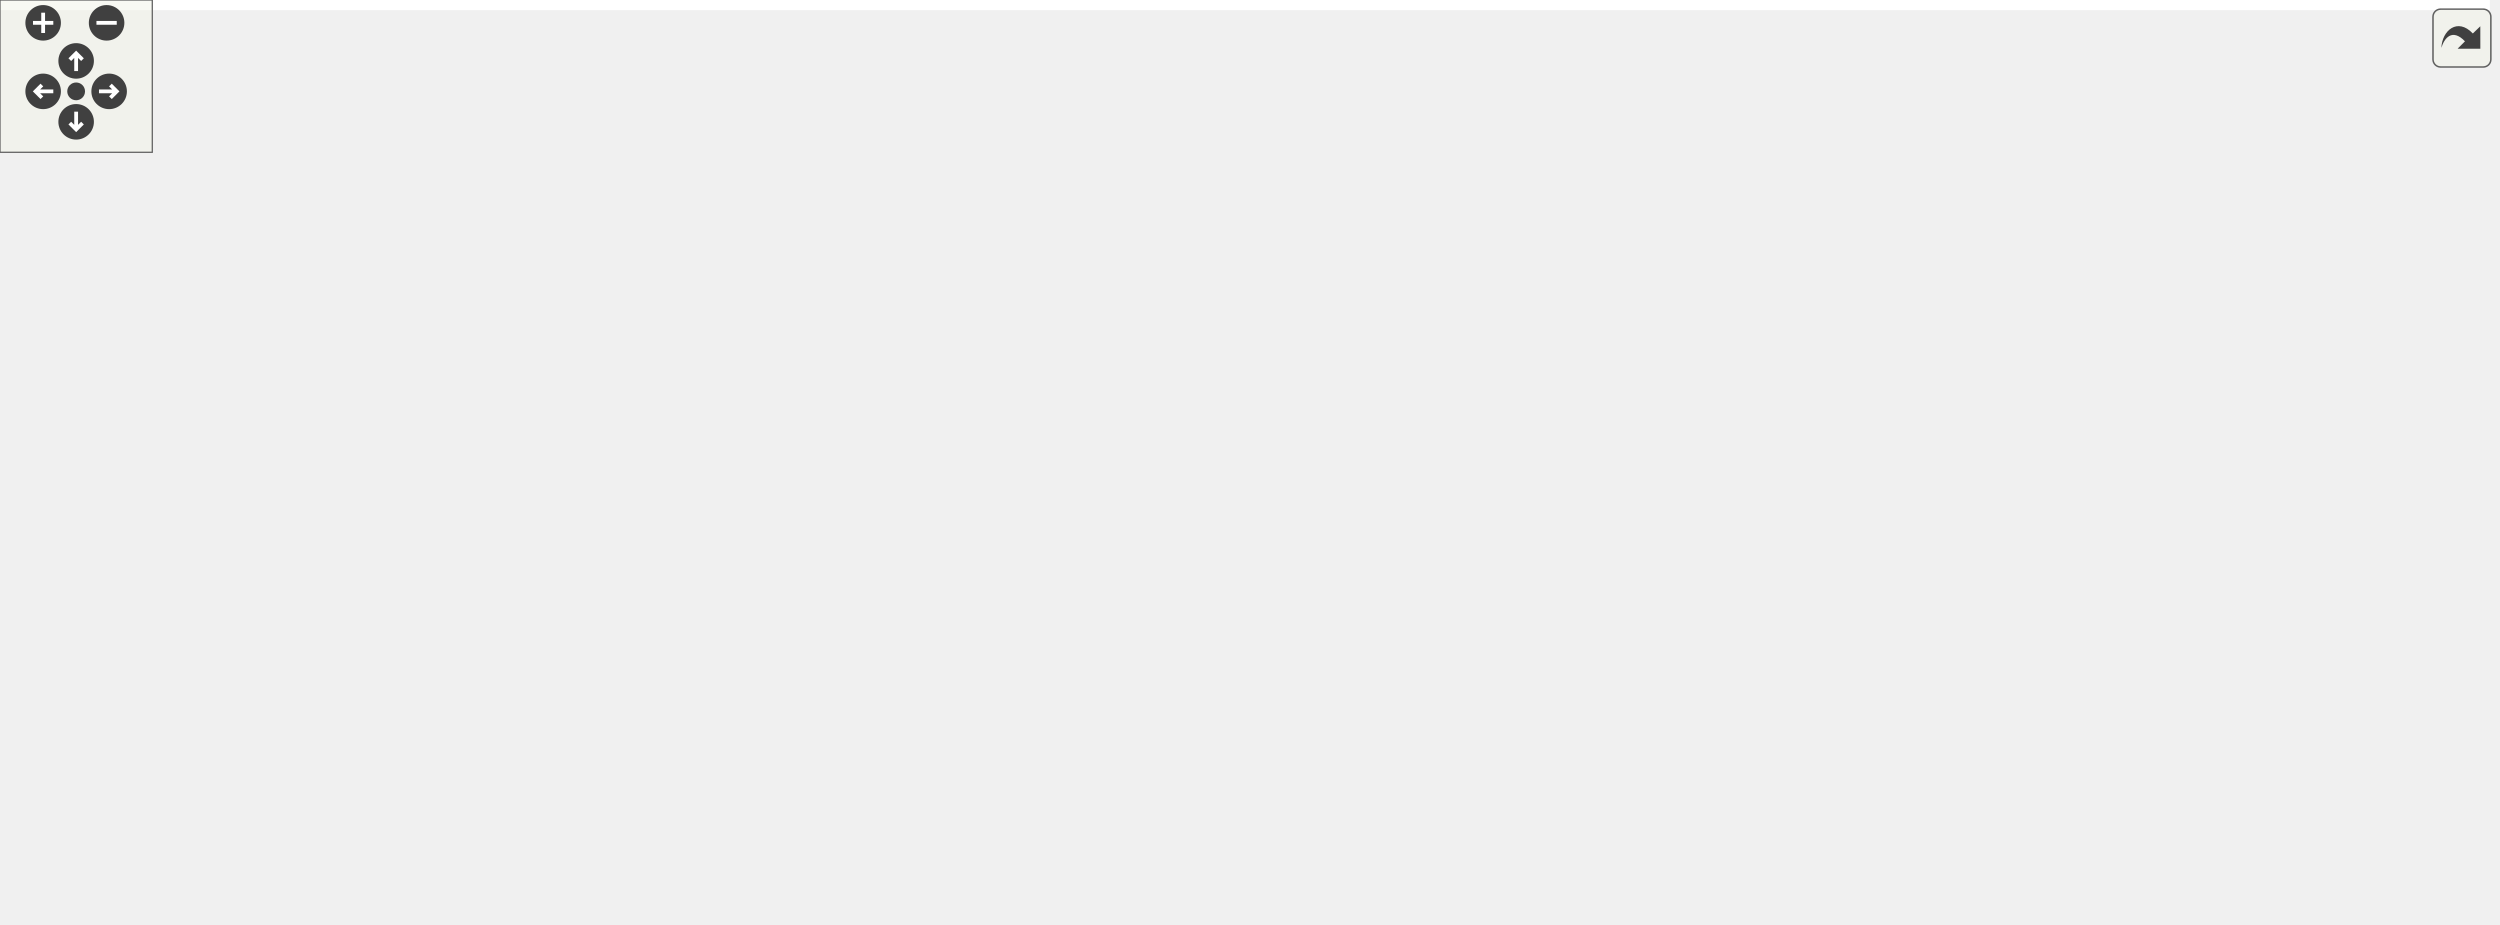
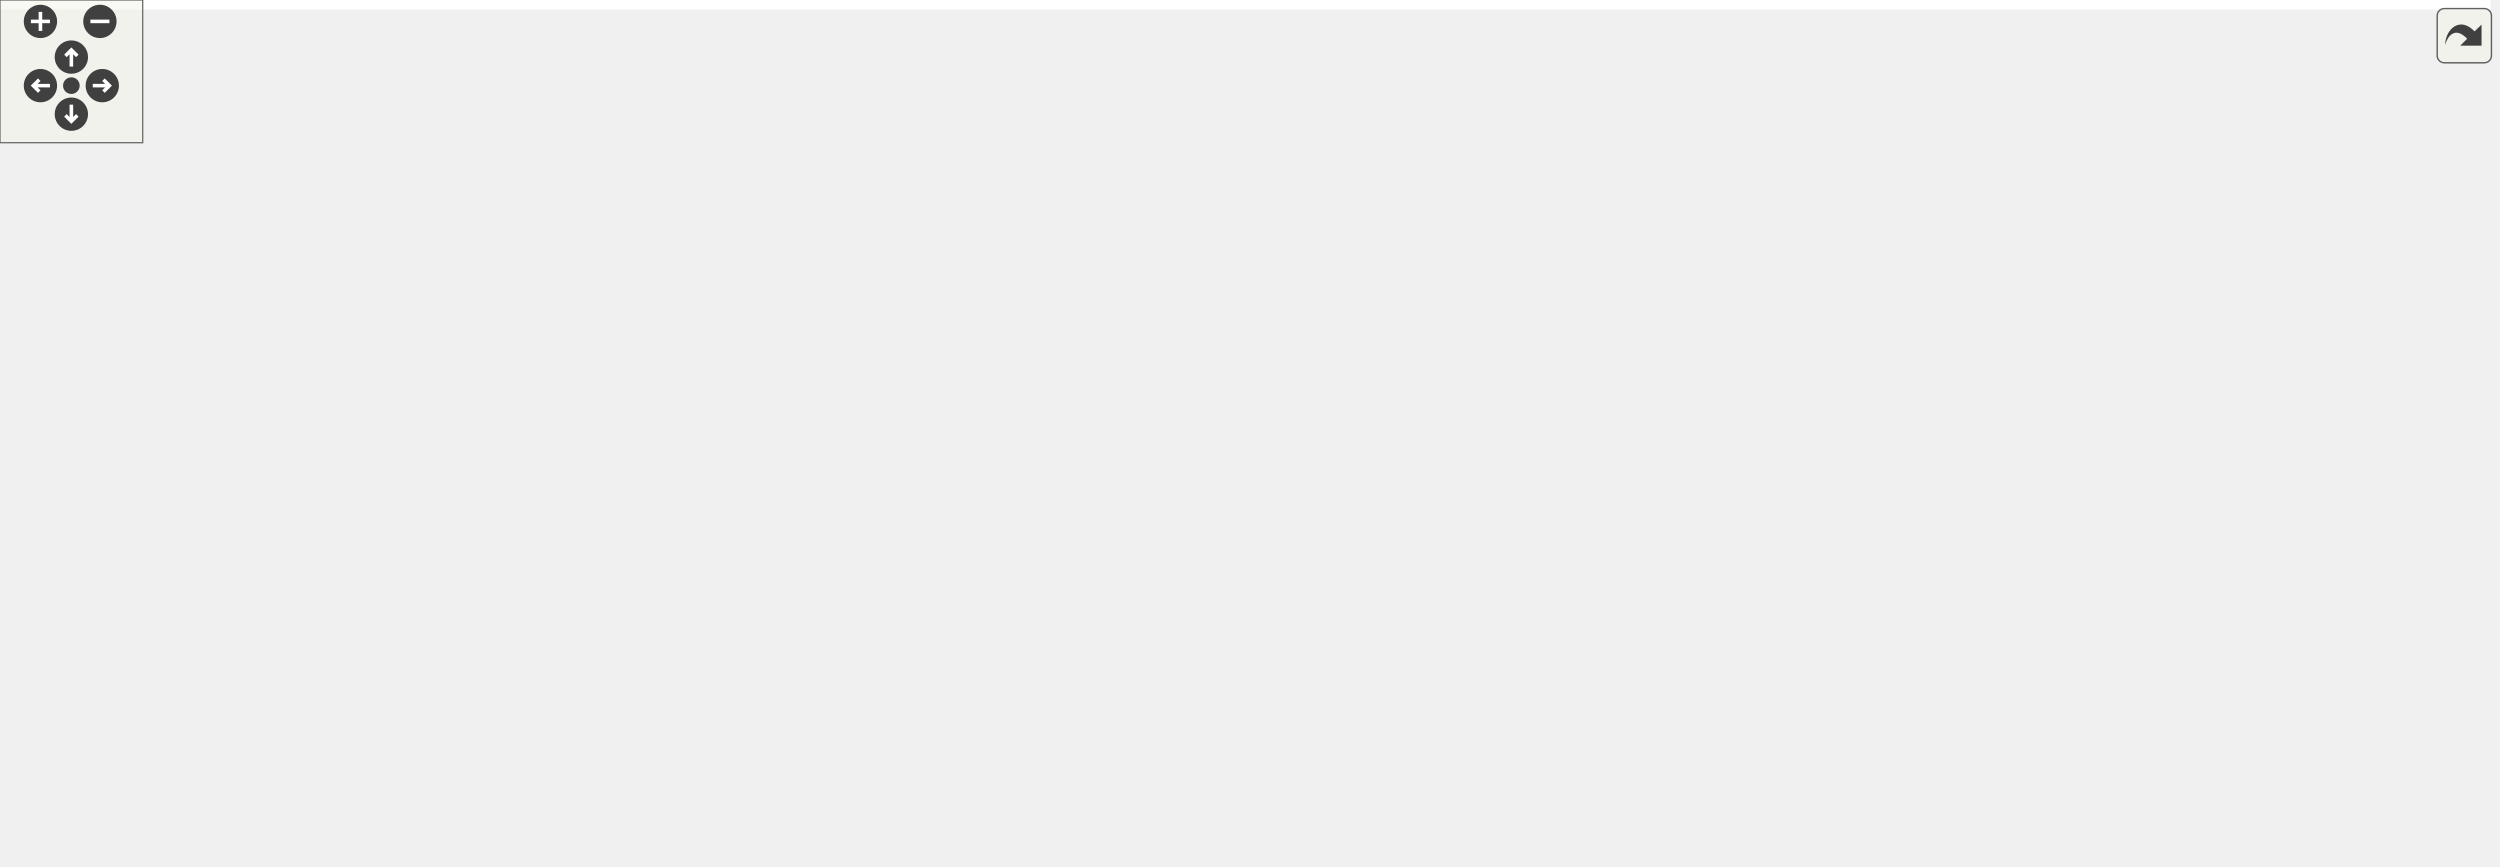
<svg xmlns="http://www.w3.org/2000/svg" xmlns:xlink="http://www.w3.org/1999/xlink" id="main" version="1.1" xml:space="preserve">
  <style type="text/css">
.edge:hover path { stroke: red; }
.edge:hover polygon { stroke: red; fill: red; }
</style>
  <defs>
    <circle id="rim" cx="0" cy="0" r="7" />
    <circle id="rim2" cx="0" cy="0" r="3.5" />
    <g id="zoomPlus">
      <use xlink:href="#rim" fill="#404040">
        <set attributeName="fill" to="#808080" begin="zoomplus.mouseover" end="zoomplus.mouseout" />
      </use>
      <path d="M-4,0h8M0,-4v8" fill="none" stroke="white" stroke-width="1.5" pointer-events="none" />
    </g>
    <g id="zoomMin">
      <use xlink:href="#rim" fill="#404040">
        <set attributeName="fill" to="#808080" begin="zoomminus.mouseover" end="zoomminus.mouseout" />
      </use>
      <path d="M-4,0h8" fill="none" stroke="white" stroke-width="1.5" pointer-events="none" />
    </g>
    <g id="dirArrow">
      <path fill="none" stroke="white" stroke-width="1.5" d="M0,-3.0v7 M-2.5,-0.5L0,-3.0L2.5,-0.5" />
    </g>
    <g id="resetDef">
      <use xlink:href="#rim2" fill="#404040">
        <set attributeName="fill" to="#808080" begin="reset.mouseover" end="reset.mouseout" />
      </use>
    </g>
  </defs>
  <svg id="graph" class="graph">
    <g id="viewport">
-       <polygon fill="white" stroke="none" points="-4,4 -4,-304 981,-304 981,4 -4,4" />
+       <polygon fill="white" stroke="none" points="-4,4 -4,-304 1047,-304 1047,4 -4,4" />
      <g id="node1" class="node">
-         <polygon fill="#bfbfbf" stroke="black" points="818,-280.5 818,-299.5 880,-299.5 880,-280.5 818,-280.5" />
-         <text text-anchor="middle" x="849" y="-287.5" font-family="Helvetica,sans-Serif" font-size="10.00">src/label.h</text>
+         <polygon fill="#bfbfbf" stroke="black" points="884,-280.5 884,-299.5 946,-299.5 946,-280.5 884,-280.5" />
+         <text text-anchor="middle" x="915" y="-287.5" font-family="Helvetica,sans-Serif" font-size="10.00">src/label.h</text>
      </g>
      <g id="node2" class="node">
        <g id="a_node2">
          <a xlink:href="receptor_8h.html" target="_top" xlink:title="receptor implementation header file ">
-             <polygon fill="white" stroke="black" points="615.5,-224.5 615.5,-243.5 692.5,-243.5 692.5,-224.5 615.5,-224.5" />
-             <text text-anchor="middle" x="654" y="-231.5" font-family="Helvetica,sans-Serif" font-size="10.00">src/receptor.h</text>
+             <polygon fill="white" stroke="black" points="634.5,-224.5 634.5,-243.5 711.5,-243.5 711.5,-224.5 634.5,-224.5" />
+             <text text-anchor="middle" x="673" y="-231.5" font-family="Helvetica,sans-Serif" font-size="10.00">src/receptor.h</text>
          </a>
        </g>
      </g>
      <g id="edge1" class="edge">
-         <path fill="none" stroke="midnightblue" d="M808.19,-277.699C771.387,-267.507 718.071,-252.743 684.754,-243.516" />
-         <polygon fill="midnightblue" stroke="midnightblue" points="807.53,-281.148 818.102,-280.444 809.398,-274.402 807.53,-281.148" />
-       </g>
-       <g id="node19" class="node">
-         <g id="a_node19">
-           <a xlink:href="label_8c.html" target="_top" xlink:title="Implementation of label tabels for semantic reference to parts of semantic trees. ...">
-             <polygon fill="white" stroke="black" points="915,-224.5 915,-243.5 977,-243.5 977,-224.5 915,-224.5" />
-             <text text-anchor="middle" x="946" y="-231.5" font-family="Helvetica,sans-Serif" font-size="10.00">src/label.c</text>
-           </a>
-         </g>
-       </g>
-       <g id="edge29" class="edge">
-         <path fill="none" stroke="midnightblue" d="M873.335,-275.453C891.243,-265.483 915.054,-252.228 930.454,-243.655" />
-         <polygon fill="midnightblue" stroke="midnightblue" points="871.62,-272.402 864.585,-280.324 875.025,-278.518 871.62,-272.402" />
+         <path fill="none" stroke="midnightblue" d="M874.023,-279.856C828.494,-269.697 755.566,-253.424 711.193,-243.522" />
+         <polygon fill="midnightblue" stroke="midnightblue" points="873.336,-283.289 883.858,-282.051 874.86,-276.457 873.336,-283.289" />
      </g>
      <g id="node20" class="node">
        <g id="a_node20">
+           <a xlink:href="label_8c.html" target="_top" xlink:title="Implementation of label tabels for semantic reference to parts of semantic trees. ...">
+             <polygon fill="white" stroke="black" points="981,-224.5 981,-243.5 1043,-243.5 1043,-224.5 981,-224.5" />
+             <text text-anchor="middle" x="1012" y="-231.5" font-family="Helvetica,sans-Serif" font-size="10.00">src/label.c</text>
+           </a>
+         </g>
+       </g>
+       <g id="edge30" class="edge">
+         <path fill="none" stroke="midnightblue" d="M939.335,-275.453C957.243,-265.483 981.054,-252.228 996.454,-243.655" />
+         <polygon fill="midnightblue" stroke="midnightblue" points="937.62,-272.402 930.585,-280.324 941.025,-278.518 937.62,-272.402" />
+       </g>
+       <g id="node21" class="node">
+         <g id="a_node21">
          <a xlink:href="label__spec_8h.html" target="_top" xlink:title="spec/label_spec.h">
-             <polygon fill="white" stroke="black" points="801.5,-224.5 801.5,-243.5 896.5,-243.5 896.5,-224.5 801.5,-224.5" />
-             <text text-anchor="middle" x="849" y="-231.5" font-family="Helvetica,sans-Serif" font-size="10.00">spec/label_spec.h</text>
-           </a>
-         </g>
-       </g>
-       <g id="edge30" class="edge">
-         <path fill="none" stroke="midnightblue" d="M849,-269.805C849,-260.91 849,-250.78 849,-243.751" />
-         <polygon fill="midnightblue" stroke="midnightblue" points="845.5,-270.083 849,-280.083 852.5,-270.083 845.5,-270.083" />
+             <polygon fill="white" stroke="black" points="867.5,-224.5 867.5,-243.5 962.5,-243.5 962.5,-224.5 867.5,-224.5" />
+             <text text-anchor="middle" x="915" y="-231.5" font-family="Helvetica,sans-Serif" font-size="10.00">spec/label_spec.h</text>
+           </a>
+         </g>
+       </g>
+       <g id="edge31" class="edge">
+         <path fill="none" stroke="midnightblue" d="M915,-269.805C915,-260.91 915,-250.78 915,-243.751" />
+         <polygon fill="midnightblue" stroke="midnightblue" points="911.5,-270.083 915,-280.083 918.5,-270.083 911.5,-270.083" />
      </g>
      <g id="node3" class="node">
        <g id="a_node3">
          <a xlink:href="vmhost_8h.html" target="_top" xlink:title="vmhost implementation header file ">
            <polygon fill="white" stroke="black" points="125,-168.5 125,-187.5 199,-187.5 199,-168.5 125,-168.5" />
            <text text-anchor="middle" x="162" y="-175.5" font-family="Helvetica,sans-Serif" font-size="10.00">src/vmhost.h</text>
          </a>
        </g>
      </g>
      <g id="edge2" class="edge">
-         <path fill="none" stroke="midnightblue" d="M605.435,-227.67C507.205,-216.888 286.831,-192.701 199.081,-183.07" />
-         <polygon fill="midnightblue" stroke="midnightblue" points="605.071,-231.151 615.394,-228.763 605.835,-224.193 605.071,-231.151" />
+         <path fill="none" stroke="midnightblue" d="M624.163,-227.839C522.407,-217.086 289.634,-192.488 199.039,-182.914" />
+         <polygon fill="midnightblue" stroke="midnightblue" points="623.86,-231.327 634.173,-228.897 624.596,-224.365 623.86,-231.327" />
      </g>
      <g id="node10" class="node">
        <g id="a_node10">
-           <a xlink:href="receptor_8c.html" target="_top" xlink:title="receptor implementation ">
-             <polygon fill="white" stroke="black" points="758.5,-168.5 758.5,-187.5 835.5,-187.5 835.5,-168.5 758.5,-168.5" />
-             <text text-anchor="middle" x="797" y="-175.5" font-family="Helvetica,sans-Serif" font-size="10.00">src/receptor.c</text>
+           <a xlink:href="process_8c.html" target="_top" xlink:title="implementation of ceptr processing: instructions and run tree reduction ">
+             <polygon fill="white" stroke="black" points="758,-168.5 758,-187.5 834,-187.5 834,-168.5 758,-168.5" />
+             <text text-anchor="middle" x="796" y="-175.5" font-family="Helvetica,sans-Serif" font-size="10.00">src/process.c</text>
          </a>
        </g>
      </g>
      <g id="edge10" class="edge">
-         <path fill="none" stroke="midnightblue" d="M686.027,-220.906C712.912,-210.754 750.641,-196.506 774.447,-187.516" />
-         <polygon fill="midnightblue" stroke="midnightblue" points="684.778,-217.636 676.659,-224.444 687.25,-224.185 684.778,-217.636" />
+         <path fill="none" stroke="midnightblue" d="M701.773,-220.368C724.807,-210.255 756.484,-196.349 776.601,-187.516" />
+         <polygon fill="midnightblue" stroke="midnightblue" points="700.239,-217.219 692.49,-224.444 703.053,-223.628 700.239,-217.219" />
      </g>
      <g id="node11" class="node">
        <g id="a_node11">
-           <a xlink:href="tree_8c.html" target="_top" xlink:title="semantic tree pointer implementation ">
-             <polygon fill="white" stroke="black" points="854,-168.5 854,-187.5 912,-187.5 912,-168.5 854,-168.5" />
-             <text text-anchor="middle" x="883" y="-175.5" font-family="Helvetica,sans-Serif" font-size="10.00">src/tree.c</text>
+           <a xlink:href="receptor_8c.html" target="_top" xlink:title="receptor implementation ">
+             <polygon fill="white" stroke="black" points="852.5,-168.5 852.5,-187.5 929.5,-187.5 929.5,-168.5 852.5,-168.5" />
+             <text text-anchor="middle" x="891" y="-175.5" font-family="Helvetica,sans-Serif" font-size="10.00">src/receptor.c</text>
          </a>
        </g>
      </g>
      <g id="edge11" class="edge">
-         <path fill="none" stroke="midnightblue" d="M700.277,-222.088C746.151,-211.27 815.023,-195.029 853.787,-185.889" />
-         <polygon fill="midnightblue" stroke="midnightblue" points="699.215,-218.742 690.286,-224.444 700.822,-225.555 699.215,-218.742" />
+         <path fill="none" stroke="midnightblue" d="M717.312,-222.024C758.492,-211.823 818.973,-196.841 856.619,-187.516" />
+         <polygon fill="midnightblue" stroke="midnightblue" points="716.408,-218.642 707.543,-224.444 718.091,-225.436 716.408,-218.642" />
      </g>
      <g id="node12" class="node">
        <g id="a_node12">
+           <a xlink:href="tree_8c.html" target="_top" xlink:title="semantic tree pointer implementation ">
+             <polygon fill="white" stroke="black" points="948,-168.5 948,-187.5 1006,-187.5 1006,-168.5 948,-168.5" />
+             <text text-anchor="middle" x="977" y="-175.5" font-family="Helvetica,sans-Serif" font-size="10.00">src/tree.c</text>
+           </a>
+         </g>
+       </g>
+       <g id="edge12" class="edge">
+         <path fill="none" stroke="midnightblue" d="M721.939,-225.57C775.239,-217.272 862.928,-203.023 938,-188 941.134,-187.373 944.401,-186.68 947.652,-185.966" />
+         <polygon fill="midnightblue" stroke="midnightblue" points="721.097,-222.158 711.751,-227.148 722.169,-229.076 721.097,-222.158" />
+       </g>
+       <g id="node13" class="node">
+         <g id="a_node13">
          <a xlink:href="tree__spec_8h.html" target="_top" xlink:title="spec/tree_spec.h">
            <polygon fill="white" stroke="black" points="288,-112.5 288,-131.5 380,-131.5 380,-112.5 288,-112.5" />
            <text text-anchor="middle" x="334" y="-119.5" font-family="Helvetica,sans-Serif" font-size="10.00">spec/tree_spec.h</text>
          </a>
        </g>
      </g>
-       <g id="edge12" class="edge">
-         <path fill="none" stroke="midnightblue" d="M604.906,-229.05C537.725,-222.93 421.332,-209.563 385,-188 362.057,-174.383 345.531,-146.24 338.208,-131.868" />
-         <polygon fill="midnightblue" stroke="midnightblue" points="604.975,-232.57 615.246,-229.97 605.595,-225.597 604.975,-232.57" />
-       </g>
-       <g id="node13" class="node">
-         <g id="a_node13">
+       <g id="edge13" class="edge">
+         <path fill="none" stroke="midnightblue" d="M624.173,-229.693C552.925,-224.148 424.634,-211.236 385,-188 361.984,-174.507 345.491,-146.308 338.192,-131.895" />
+         <polygon fill="midnightblue" stroke="midnightblue" points="624.017,-233.191 634.254,-230.458 624.547,-226.211 624.017,-233.191" />
+       </g>
+       <g id="node14" class="node">
+         <g id="a_node14">
          <a xlink:href="http__example_8h.html" target="_top" xlink:title="spec/http_example.h">
            <polygon fill="white" stroke="black" points="394.5,-168.5 394.5,-187.5 501.5,-187.5 501.5,-168.5 394.5,-168.5" />
            <text text-anchor="middle" x="448" y="-175.5" font-family="Helvetica,sans-Serif" font-size="10.00">spec/http_example.h</text>
          </a>
        </g>
      </g>
-       <g id="edge14" class="edge">
-         <path fill="none" stroke="midnightblue" d="M611.385,-221.829C572.49,-211.633 515.836,-196.782 480.489,-187.516" />
-         <polygon fill="midnightblue" stroke="midnightblue" points="610.798,-225.293 621.359,-224.444 612.573,-218.522 610.798,-225.293" />
-       </g>
-       <g id="node14" class="node">
-         <g id="a_node14">
+       <g id="edge15" class="edge">
+         <path fill="none" stroke="midnightblue" d="M627.535,-222.088C585.027,-211.887 522.421,-196.861 483.485,-187.516" />
+         <polygon fill="midnightblue" stroke="midnightblue" points="626.807,-225.513 637.348,-224.444 628.441,-218.706 626.807,-225.513" />
+       </g>
+       <g id="node15" class="node">
+         <g id="a_node15">
          <a xlink:href="mtree__spec_8h.html" target="_top" xlink:title="spec/mtree_spec.h">
            <polygon fill="white" stroke="black" points="398,-112.5 398,-131.5 498,-131.5 498,-112.5 398,-112.5" />
            <text text-anchor="middle" x="448" y="-119.5" font-family="Helvetica,sans-Serif" font-size="10.00">spec/mtree_spec.h</text>
          </a>
        </g>
      </g>
-       <g id="edge21" class="edge">
-         <path fill="none" stroke="midnightblue" d="M628.889,-219.591C586.002,-196.691 499.82,-150.671 464.089,-131.591" />
-         <polygon fill="midnightblue" stroke="midnightblue" points="627.366,-222.746 637.836,-224.368 630.663,-216.571 627.366,-222.746" />
-       </g>
-       <g id="node15" class="node">
-         <g id="a_node15">
+       <g id="edge22" class="edge">
+         <path fill="none" stroke="midnightblue" d="M646.16,-219.878C599.523,-197.078 504.763,-150.751 465.573,-131.591" />
+         <polygon fill="midnightblue" stroke="midnightblue" points="644.824,-223.121 655.345,-224.368 647.898,-216.832 644.824,-223.121" />
+       </g>
+       <g id="node16" class="node">
+         <g id="a_node16">
          <a xlink:href="receptor__spec_8h.html" target="_top" xlink:title="spec/receptor_spec.h">
            <polygon fill="white" stroke="black" points="516,-112.5 516,-131.5 626,-131.5 626,-112.5 516,-112.5" />
            <text text-anchor="middle" x="571" y="-119.5" font-family="Helvetica,sans-Serif" font-size="10.00">spec/receptor_spec.h</text>
          </a>
        </g>
      </g>
-       <g id="edge24" class="edge">
-         <path fill="none" stroke="midnightblue" d="M641.378,-216.272C623.437,-192.494 591.213,-149.789 577.483,-131.591" />
-         <polygon fill="midnightblue" stroke="midnightblue" points="638.67,-218.494 647.487,-224.368 644.258,-214.278 638.67,-218.494" />
-       </g>
-       <g id="node16" class="node">
-         <g id="a_node16">
+       <g id="edge25" class="edge">
+         <path fill="none" stroke="midnightblue" d="M658.068,-216.897C636.14,-193.249 595.989,-149.949 578.967,-131.591" />
+         <polygon fill="midnightblue" stroke="midnightblue" points="655.63,-219.416 664.996,-224.368 660.763,-214.656 655.63,-219.416" />
+       </g>
+       <g id="node17" class="node">
+         <g id="a_node17">
          <a xlink:href="semtrex__spec_8h.html" target="_top" xlink:title="spec/semtrex_spec.h">
            <polygon fill="white" stroke="black" points="513,-56.5 513,-75.5 623,-75.5 623,-56.5 513,-56.5" />
            <text text-anchor="middle" x="568" y="-63.5" font-family="Helvetica,sans-Serif" font-size="10.00">spec/semtrex_spec.h</text>
          </a>
        </g>
      </g>
-       <g id="edge22" class="edge">
-         <path fill="none" stroke="midnightblue" d="M655.487,-214.198C656.555,-188.935 655.123,-143.565 635,-112 624.153,-94.986 604.31,-82.875 589.023,-75.534" />
-         <polygon fill="midnightblue" stroke="midnightblue" points="651.988,-214.076 654.878,-224.269 658.975,-214.498 651.988,-214.076" />
-       </g>
-       <g id="node17" class="node">
-         <g id="a_node17">
+       <g id="edge23" class="edge">
+         <path fill="none" stroke="midnightblue" d="M670.986,-214.047C667.465,-188.612 658.205,-143.048 635,-112 622.669,-95.501 602.408,-83.112 587.389,-75.554" />
+         <polygon fill="midnightblue" stroke="midnightblue" points="667.538,-214.692 672.229,-224.192 674.486,-213.841 667.538,-214.692" />
+       </g>
+       <g id="node18" class="node">
+         <g id="a_node18">
          <a xlink:href="scape__spec_8h.html" target="_top" xlink:title="spec/scape_spec.h">
            <polygon fill="white" stroke="black" points="641.5,-56.5 641.5,-75.5 742.5,-75.5 742.5,-56.5 641.5,-56.5" />
            <text text-anchor="middle" x="692" y="-63.5" font-family="Helvetica,sans-Serif" font-size="10.00">spec/scape_spec.h</text>
          </a>
        </g>
      </g>
-       <g id="edge25" class="edge">
-         <path fill="none" stroke="midnightblue" d="M660.12,-214.873C662.749,-206.716 665.731,-196.933 668,-188 678.596,-146.278 687.348,-95.48 690.62,-75.578" />
-         <polygon fill="midnightblue" stroke="midnightblue" points="656.769,-213.857 656.957,-224.45 663.416,-216.052 656.769,-213.857" />
-       </g>
-       <g id="node18" class="node">
-         <g id="a_node18">
+       <g id="edge26" class="edge">
+         <path fill="none" stroke="midnightblue" d="M675.183,-213.93C679.304,-177.92 688.082,-101.231 691.019,-75.568" />
+         <polygon fill="midnightblue" stroke="midnightblue" points="671.681,-213.742 674.022,-224.075 678.636,-214.538 671.681,-213.742" />
+       </g>
+       <g id="node19" class="node">
+         <g id="a_node19">
          <a xlink:href="profile__example_8h.html" target="_top" xlink:title="spec/profile_example.h">
            <polygon fill="white" stroke="black" points="760.5,-56.5 760.5,-75.5 877.5,-75.5 877.5,-56.5 760.5,-56.5" />
            <text text-anchor="middle" x="819" y="-63.5" font-family="Helvetica,sans-Serif" font-size="10.00">spec/profile_example.h</text>
          </a>
        </g>
      </g>
-       <g id="edge27" class="edge">
-         <path fill="none" stroke="midnightblue" d="M670.25,-216.651C704.754,-181.939 784.312,-101.898 810.484,-75.568" />
-         <polygon fill="midnightblue" stroke="midnightblue" points="667.438,-214.515 662.871,-224.075 672.403,-219.45 667.438,-214.515" />
+       <g id="edge28" class="edge">
+         <path fill="none" stroke="midnightblue" d="M687.767,-216.21C718.503,-181.264 788.404,-101.787 811.464,-75.568" />
+         <polygon fill="midnightblue" stroke="midnightblue" points="684.826,-214.255 680.85,-224.075 690.082,-218.878 684.826,-214.255" />
      </g>
      <g id="node4" class="node">
        <g id="a_node4">
          <a xlink:href="de_8h.html" target="_top" xlink:title="header file for data engine ">
            <polygon fill="white" stroke="black" points="0,-112.5 0,-131.5 52,-131.5 52,-112.5 0,-112.5" />
            <text text-anchor="middle" x="26" y="-119.5" font-family="Helvetica,sans-Serif" font-size="10.00">src/de.h</text>
          </a>
        </g>
      </g>
      <g id="edge3" class="edge">
        <path fill="none" stroke="midnightblue" d="M130.865,-164.638C105.343,-154.504 69.891,-140.427 47.449,-131.516" />
        <polygon fill="midnightblue" stroke="midnightblue" points="129.865,-168.006 140.45,-168.444 132.448,-161.5 129.865,-168.006" />
      </g>
      <g id="node8" class="node">
        <g id="a_node8">
          <a xlink:href="vmhost_8c.html" target="_top" xlink:title="virtual machine host receptor implementation ">
            <polygon fill="white" stroke="black" points="70,-112.5 70,-131.5 144,-131.5 144,-112.5 70,-112.5" />
            <text text-anchor="middle" x="107" y="-119.5" font-family="Helvetica,sans-Serif" font-size="10.00">src/vmhost.c</text>
          </a>
        </g>
      </g>
      <g id="edge7" class="edge">
        <path fill="none" stroke="midnightblue" d="M145.706,-161.002C135.959,-151.433 123.947,-139.639 115.913,-131.751" />
        <polygon fill="midnightblue" stroke="midnightblue" points="143.33,-163.575 152.918,-168.083 148.234,-158.58 143.33,-163.575" />
      </g>
      <g id="node9" class="node">
        <g id="a_node9">
          <a xlink:href="vmhost__spec_8h.html" target="_top" xlink:title="spec/vmhost_spec.h">
            <polygon fill="white" stroke="black" points="162.5,-112.5 162.5,-131.5 269.5,-131.5 269.5,-112.5 162.5,-112.5" />
            <text text-anchor="middle" x="216" y="-119.5" font-family="Helvetica,sans-Serif" font-size="10.00">spec/vmhost_spec.h</text>
          </a>
        </g>
      </g>
      <g id="edge8" class="edge">
        <path fill="none" stroke="midnightblue" d="M177.998,-161.002C187.567,-151.433 199.361,-139.639 207.249,-131.751" />
        <polygon fill="midnightblue" stroke="midnightblue" points="175.513,-158.537 170.917,-168.083 180.463,-163.487 175.513,-158.537" />
      </g>
      <g id="node5" class="node">
        <g id="a_node5">
          <a xlink:href="de_8c.html" target="_top" xlink:title="implementation file for data engine ">
            <polygon fill="white" stroke="black" points="0,-56.5 0,-75.5 52,-75.5 52,-56.5 0,-56.5" />
            <text text-anchor="middle" x="26" y="-63.5" font-family="Helvetica,sans-Serif" font-size="10.00">src/de.c</text>
          </a>
        </g>
      </g>
      <g id="edge4" class="edge">
        <path fill="none" stroke="midnightblue" d="M26,-101.805C26,-92.91 26,-82.78 26,-75.751" />
        <polygon fill="midnightblue" stroke="midnightblue" points="22.5,-102.083 26,-112.083 29.5,-102.083 22.5,-102.083" />
      </g>
      <g id="node6" class="node">
        <g id="a_node6">
          <a xlink:href="de__spec_8h.html" target="_top" xlink:title="spec/de_spec.h">
            <polygon fill="white" stroke="black" points="94,-56.5 94,-75.5 180,-75.5 180,-56.5 94,-56.5" />
            <text text-anchor="middle" x="137" y="-63.5" font-family="Helvetica,sans-Serif" font-size="10.00">spec/de_spec.h</text>
          </a>
        </g>
      </g>
      <g id="edge5" class="edge">
        <path fill="none" stroke="midnightblue" d="M53.005,-107.862C73.588,-97.849 101.345,-84.346 119.21,-75.654" />
        <polygon fill="midnightblue" stroke="midnightblue" points="51.295,-104.802 43.834,-112.324 54.358,-111.097 51.295,-104.802" />
      </g>
      <g id="node7" class="node">
        <g id="a_node7">
          <a xlink:href="ceptr__specs_8c.html" target="_top" xlink:title="implements a main() entry point for running all the tests ">
            <polygon fill="white" stroke="black" points="434,-0.5 434,-19.5 536,-19.5 536,-0.5 434,-0.5" />
            <text text-anchor="middle" x="485" y="-7.5" font-family="Helvetica,sans-Serif" font-size="10.00">spec/ceptr_specs.c</text>
          </a>
        </g>
      </g>
      <g id="edge6" class="edge">
        <path fill="none" stroke="midnightblue" d="M190.238,-56.739C256.449,-46.465 368.692,-29.048 433.896,-18.93" />
        <polygon fill="midnightblue" stroke="midnightblue" points="189.366,-53.332 180.021,-58.324 190.439,-60.249 189.366,-53.332" />
      </g>
      <g id="edge9" class="edge">
        <path fill="none" stroke="midnightblue" d="M246.701,-108.446C301.945,-85.855 416.744,-38.911 463.99,-19.591" />
        <polygon fill="midnightblue" stroke="midnightblue" points="245.039,-105.344 237.108,-112.368 247.689,-111.823 245.039,-105.344" />
      </g>
-       <g id="edge13" class="edge">
+       <g id="edge14" class="edge">
        <path fill="none" stroke="midnightblue" d="M354.019,-106.417C385.956,-83.151 447.456,-38.35 473.206,-19.591" />
        <polygon fill="midnightblue" stroke="midnightblue" points="351.871,-103.651 345.849,-112.368 355.992,-109.309 351.871,-103.651" />
      </g>
-       <g id="edge20" class="edge">
+       <g id="edge21" class="edge">
        <path fill="none" stroke="midnightblue" d="M401.397,-166.153C357.563,-155.95 292.822,-140.881 252.589,-131.516" />
        <polygon fill="midnightblue" stroke="midnightblue" points="400.706,-169.585 411.239,-168.444 402.293,-162.768 400.706,-169.585" />
      </g>
-       <g id="edge15" class="edge">
+       <g id="edge16" class="edge">
        <path fill="none" stroke="midnightblue" d="M420.758,-164.096C399.46,-154.007 370.458,-140.27 351.979,-131.516" />
        <polygon fill="midnightblue" stroke="midnightblue" points="419.401,-167.326 429.936,-168.444 422.397,-161 419.401,-167.326" />
      </g>
-       <g id="edge16" class="edge">
+       <g id="edge17" class="edge">
        <path fill="none" stroke="midnightblue" d="M448,-157.805C448,-148.91 448,-138.78 448,-131.751" />
        <polygon fill="midnightblue" stroke="midnightblue" points="444.5,-158.083 448,-168.083 451.5,-158.083 444.5,-158.083" />
      </g>
-       <g id="edge18" class="edge">
+       <g id="edge19" class="edge">
        <path fill="none" stroke="midnightblue" d="M476.773,-164.368C499.807,-154.255 531.484,-140.349 551.601,-131.516" />
        <polygon fill="midnightblue" stroke="midnightblue" points="475.239,-161.219 467.49,-168.444 478.053,-167.628 475.239,-161.219" />
      </g>
-       <g id="edge17" class="edge">
+       <g id="edge18" class="edge">
        <path fill="none" stroke="midnightblue" d="M454.164,-102.674C462.253,-78.625 476.124,-37.388 482.11,-19.591" />
        <polygon fill="midnightblue" stroke="midnightblue" points="450.774,-101.774 450.903,-112.368 457.409,-104.006 450.774,-101.774" />
      </g>
-       <g id="edge19" class="edge">
+       <g id="edge20" class="edge">
        <path fill="none" stroke="midnightblue" d="M542.308,-107.619C528.923,-100.057 513.818,-89.412 504,-76 491.361,-58.734 487.09,-33.165 485.677,-19.826" />
        <polygon fill="midnightblue" stroke="midnightblue" points="540.741,-110.75 551.213,-112.358 544.029,-104.571 540.741,-110.75" />
      </g>
-       <g id="edge23" class="edge">
+       <g id="edge24" class="edge">
        <path fill="none" stroke="midnightblue" d="M545.901,-50.622C530.738,-40.757 511.117,-27.992 498.302,-19.654" />
        <polygon fill="midnightblue" stroke="midnightblue" points="544.374,-53.804 554.665,-56.324 548.191,-47.937 544.374,-53.804" />
      </g>
-       <g id="edge26" class="edge">
+       <g id="edge27" class="edge">
        <path fill="none" stroke="midnightblue" d="M649.178,-53.829C610.094,-43.633 553.165,-28.782 517.646,-19.516" />
        <polygon fill="midnightblue" stroke="midnightblue" points="648.641,-57.306 659.2,-56.444 650.408,-50.533 648.641,-57.306" />
      </g>
-       <g id="edge28" class="edge">
+       <g id="edge29" class="edge">
        <path fill="none" stroke="midnightblue" d="M756.154,-54.839C692.46,-44.541 595.119,-28.804 536.033,-19.251" />
        <polygon fill="midnightblue" stroke="midnightblue" points="755.646,-58.303 766.077,-56.444 756.764,-51.392 755.646,-58.303" />
      </g>
-       <g id="edge31" class="edge">
-         <path fill="none" stroke="midnightblue" d="M883.664,-220.239C897.897,-213.082 912.911,-202.595 921,-188 943.384,-147.613 968.012,-123.664 886,-56 859.488,-34.126 637.965,-19.344 536.004,-13.635" />
-         <polygon fill="midnightblue" stroke="midnightblue" points="882.114,-217.1 874.504,-224.472 885.05,-223.454 882.114,-217.1" />
+       <g id="edge32" class="edge">
+         <path fill="none" stroke="midnightblue" d="M964.897,-221.466C995.654,-211.527 1027.1,-194.519 1015,-168 983.492,-98.919 955.532,-86.499 886,-56 824.412,-28.985 629.643,-17.18 536.108,-12.966" />
+         <polygon fill="midnightblue" stroke="midnightblue" points="963.558,-218.214 954.991,-224.447 965.576,-224.917 963.558,-218.214" />
      </g>
    </g>
  </svg>
  <g id="navigator" transform="translate(0 0)" fill="#404254">
    <rect fill="#f2f5e9" fill-opacity="0.5" stroke="#606060" stroke-width=".5" x="0" y="0" width="60" height="60" />
    <use id="zoomplus" xlink:href="#zoomPlus" x="17" y="9" />
    <use id="zoomminus" xlink:href="#zoomMin" x="42" y="9" />
    <use id="reset" xlink:href="#resetDef" x="30" y="36" />
    <g id="arrowUp" xlink:href="#dirArrow" transform="translate(30 24)">
      <use xlink:href="#rim" fill="#404040">
        <set attributeName="fill" to="#808080" begin="arrowUp.mouseover" end="arrowUp.mouseout" />
      </use>
      <path fill="none" stroke="white" stroke-width="1.5" d="M0,-3.0v7 M-2.5,-0.5L0,-3.0L2.5,-0.5" />
    </g>
    <g id="arrowRight" xlink:href="#dirArrow" transform="rotate(90) translate(36 -43)">
      <use xlink:href="#rim" fill="#404040">
        <set attributeName="fill" to="#808080" begin="arrowRight.mouseover" end="arrowRight.mouseout" />
      </use>
      <path fill="none" stroke="white" stroke-width="1.5" d="M0,-3.0v7 M-2.5,-0.5L0,-3.0L2.5,-0.5" />
    </g>
    <g id="arrowDown" xlink:href="#dirArrow" transform="rotate(180) translate(-30 -48)">
      <use xlink:href="#rim" fill="#404040">
        <set attributeName="fill" to="#808080" begin="arrowDown.mouseover" end="arrowDown.mouseout" />
      </use>
      <path fill="none" stroke="white" stroke-width="1.5" d="M0,-3.0v7 M-2.5,-0.5L0,-3.0L2.5,-0.5" />
    </g>
    <g id="arrowLeft" xlink:href="#dirArrow" transform="rotate(270) translate(-36 17)">
      <use xlink:href="#rim" fill="#404040">
        <set attributeName="fill" to="#808080" begin="arrowLeft.mouseover" end="arrowLeft.mouseout" />
      </use>
      <path fill="none" stroke="white" stroke-width="1.5" d="M0,-3.0v7 M-2.5,-0.5L0,-3.0L2.5,-0.5" />
    </g>
  </g>
  <svg viewBox="0 0 15 15" width="100%" height="30px" preserveAspectRatio="xMaxYMin meet">
    <g id="arrow_out" transform="scale(0.3 0.3)">
      <a xlink:href="label_8h__dep__incl_org.svg" target="_base">
        <rect id="button" ry="5" rx="5" y="6" x="6" height="38" width="38" fill="#f2f5e9" fill-opacity="0.5" stroke="#606060" stroke-width="1.0" />
        <path id="arrow" d="M 11.5,31.437 C 11.94,20.098 22.043,11.323 32.159,21.979 L 37.069,17.246 C 37.069,17.246 37.088,32 37.088,32 L 22.16,31.978 C 22.16,31.978 26.998,27.14 26.998,27.14 C 18.529,18.264 13.292,25.23 11.5,31.437 z" style="fill:#404040;" />
      </a>
    </g>
  </svg>
</svg>
